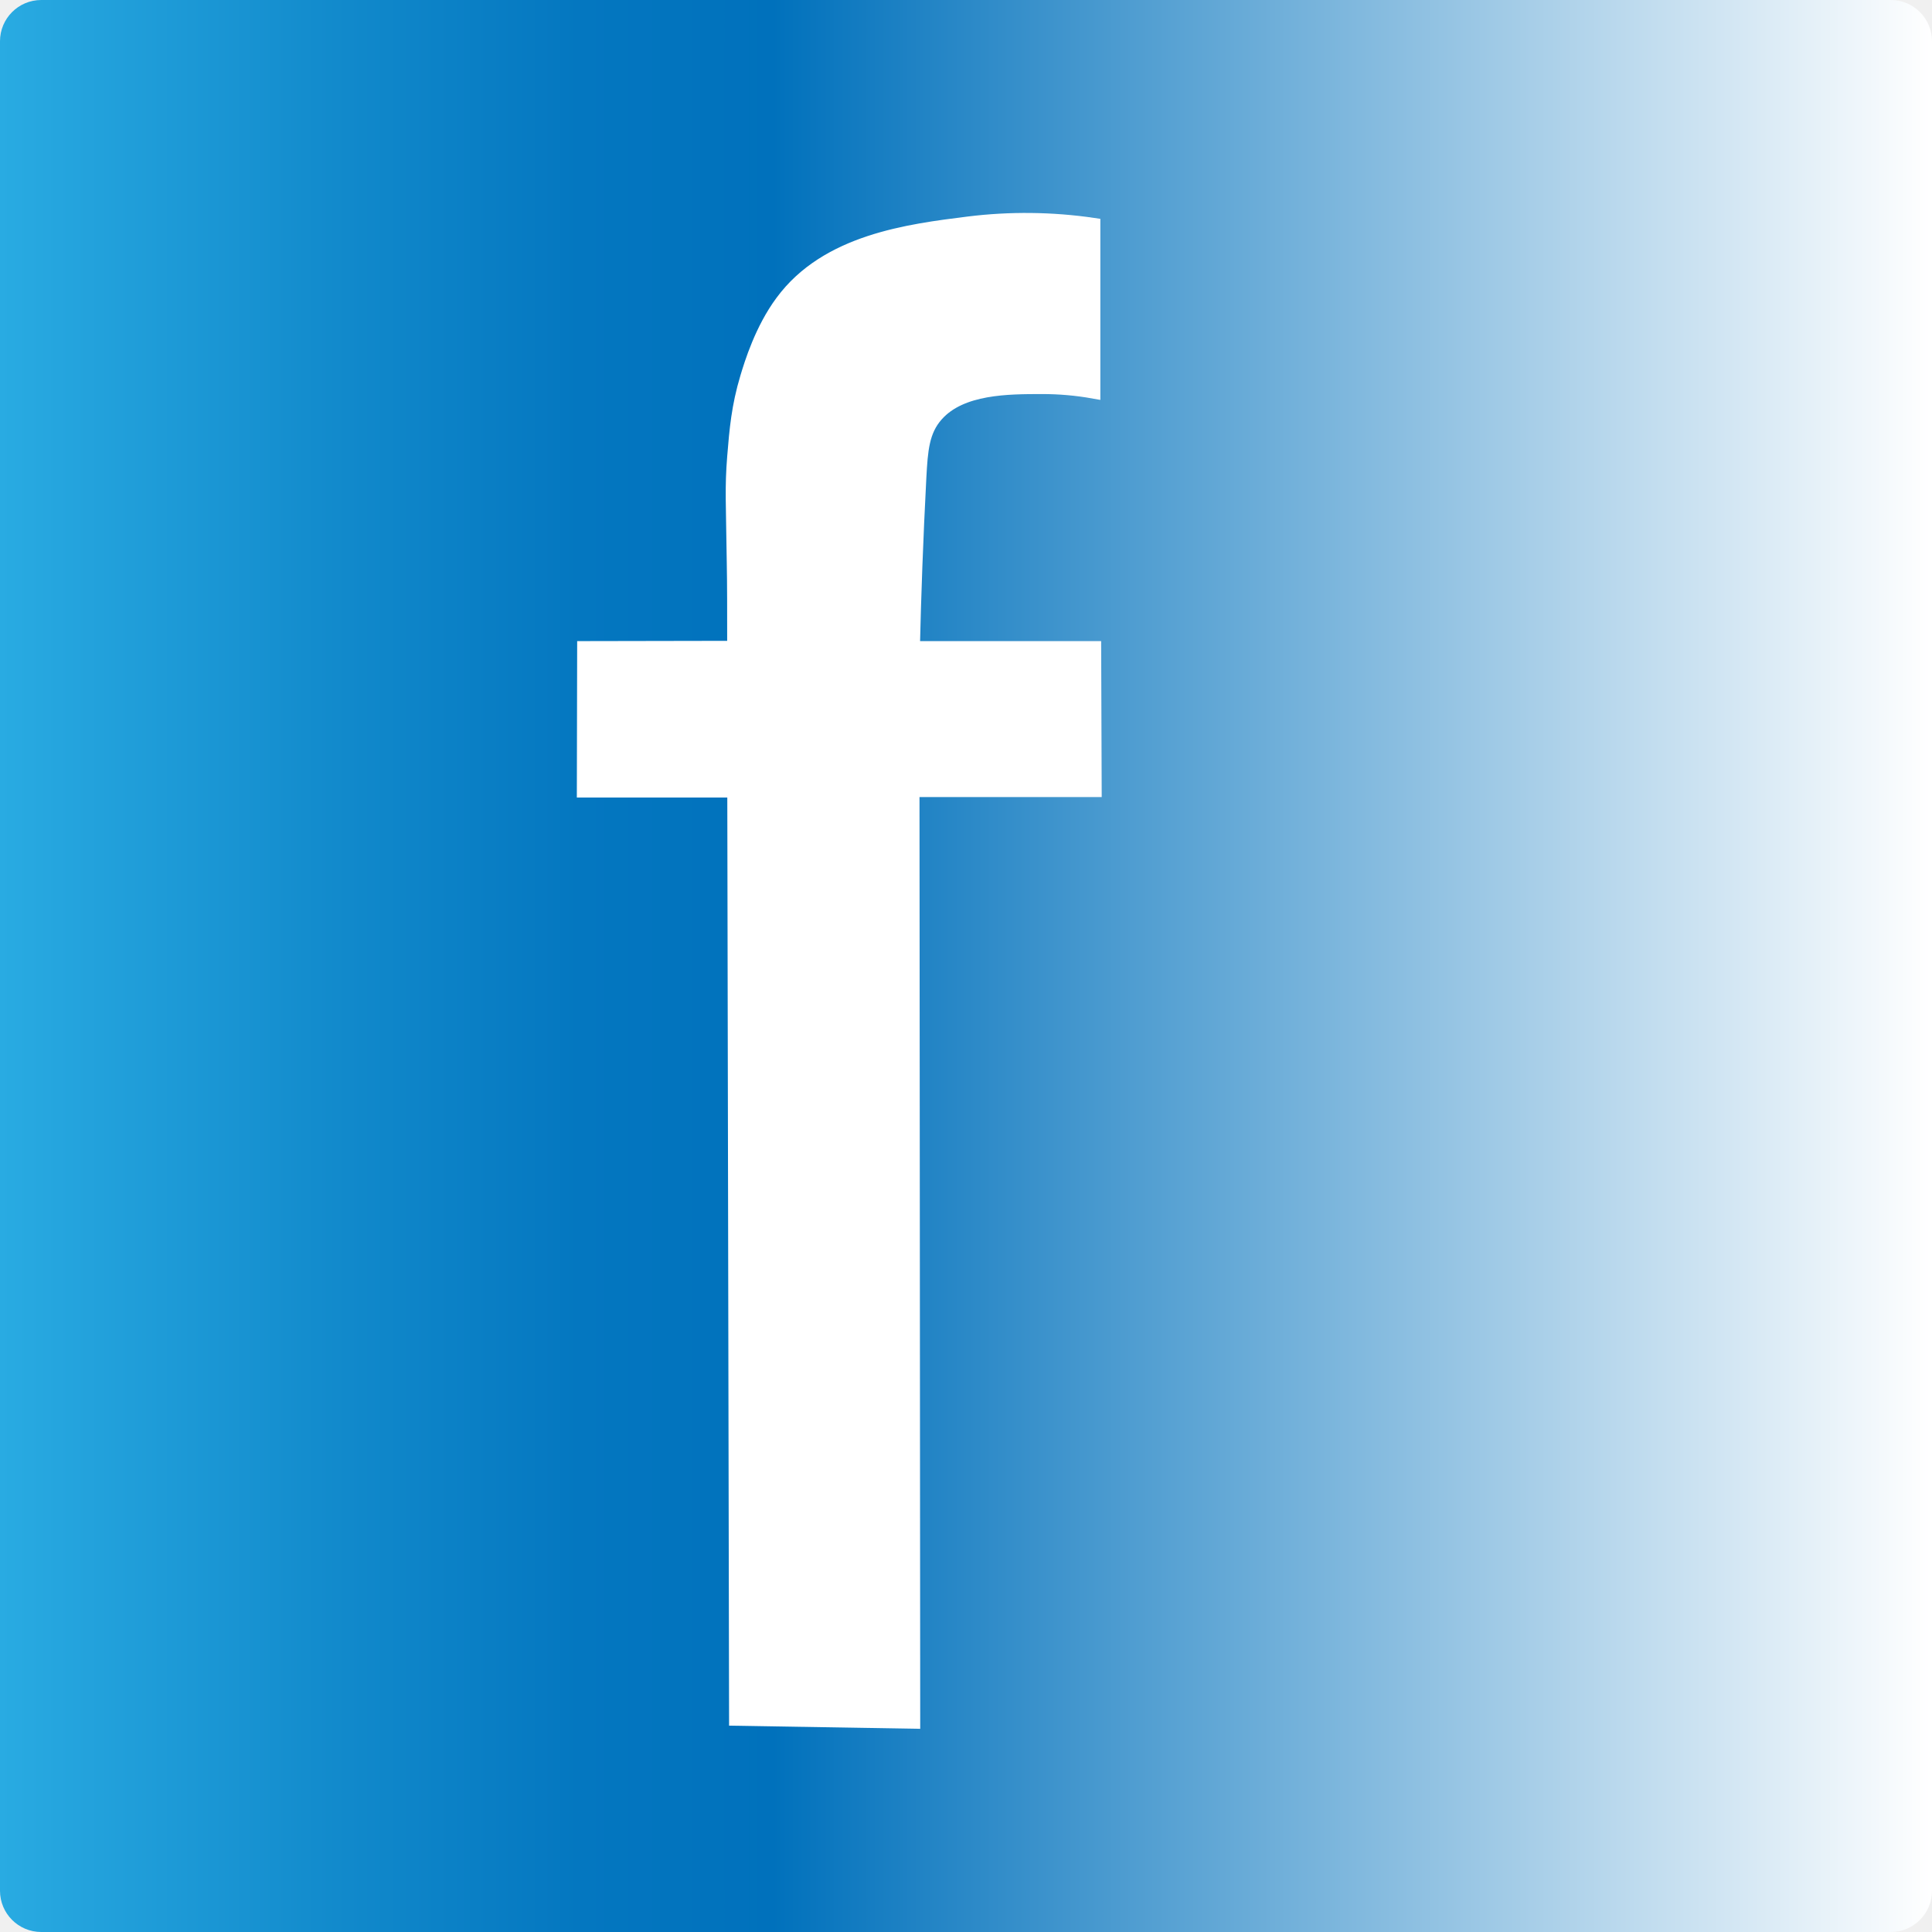
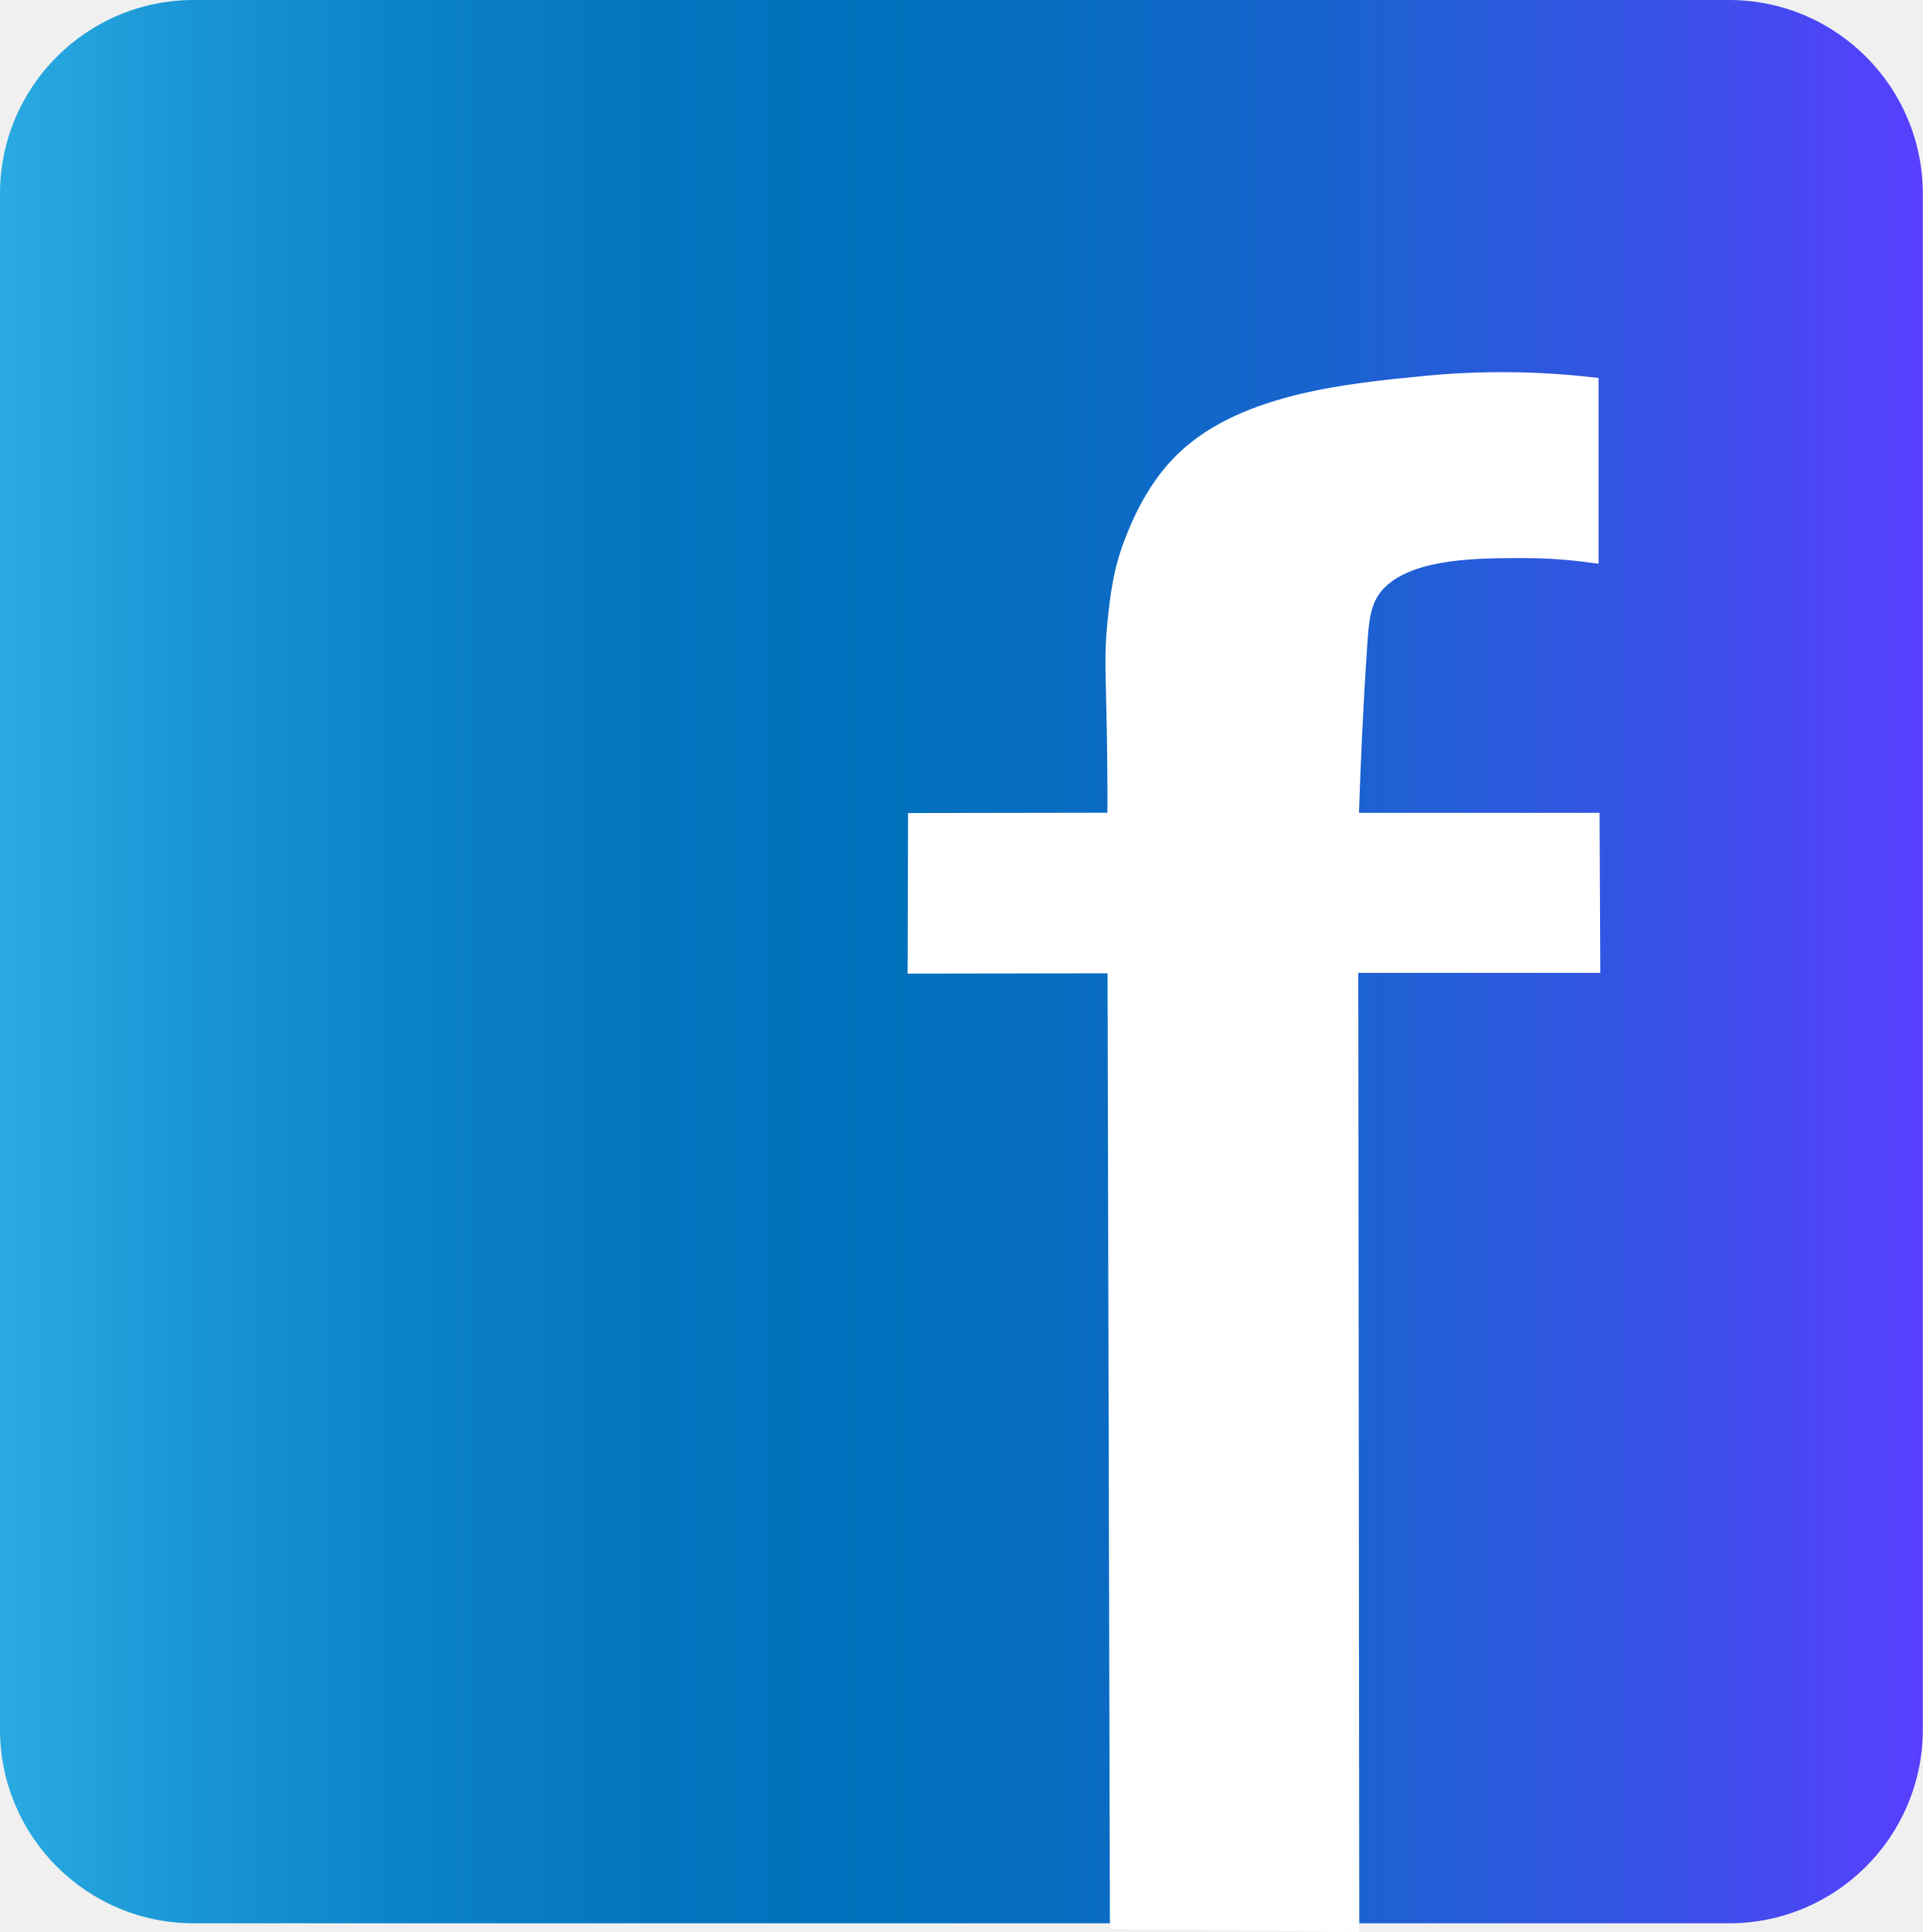
- <svg xmlns="http://www.w3.org/2000/svg" viewBox="0 0 562 562">
+ <svg xmlns="http://www.w3.org/2000/svg" viewBox="0 0 562 564.54">
  <defs>
    <style>.cls-1{isolation:isolate;}.cls-2{mix-blend-mode:hue;fill:url(#linear-gradient);}.cls-3{fill:#fff;stroke:#fff;stroke-miterlimit:10;stroke-width:4px;}</style>
    <linearGradient id="linear-gradient" y1="281" x2="562" y2="281" gradientUnits="userSpaceOnUse">
      <stop offset="0" stop-color="#29abe2" />
-       <stop offset="0.03" stop-color="#25a5de" />
-       <stop offset="0.18" stop-color="#1189cb" />
-       <stop offset="0.3" stop-color="#0477c0" />
-       <stop offset="0.4" stop-color="#0071bc" />
-       <stop offset="1" stop-color="#fff" />
+       <stop offset="0.1" stop-color="#1a95d4" />
+       <stop offset="0.22" stop-color="#0b81c7" />
+       <stop offset="0.34" stop-color="#0375bf" />
+       <stop offset="0.46" stop-color="#0071bc" />
+       <stop offset="0.55" stop-color="#076dc1" />
+       <stop offset="0.69" stop-color="#1963cf" />
+       <stop offset="0.86" stop-color="#3752e6" />
+       <stop offset="1" stop-color="#583fff" />
    </linearGradient>
  </defs>
  <g class="cls-1">
    <g id="Layer_3" data-name="Layer 3">
-       <rect class="cls-2" width="562" height="562" rx="12" ry="12" />
+       <rect class="cls-2" width="562" height="562" rx="56.65" ry="56.65" />
    </g>
    <g id="f_outline" data-name="f outline">
-       <path class="cls-3" d="M328.56,278,284.8,278l.09-41.51,43.64-.08c0-10.43,0-18.92-.12-24.66-.23-17.42-.61-21.8.12-30.86.64-7.89,1.22-14.61,3.76-23.07,1.24-4.11,4.26-14,10.2-22,13-17.68,36.83-20.67,54.27-22.85a135.59,135.59,0,0,1,36.32.41v48.56a84.4,84.4,0,0,0-14.94-1.31c-9.91,0-23.54,0-30.67,8-4.19,4.68-4.57,10.36-5,18.21-.94,18-1.53,34.55-1.88,49.65l52.73,0,.15,41.37h-53q.11,135.52.21,271l-51.6-.85Z" transform="translate(-115 -48)" />
+       <path class="cls-3" d="M440.71,330.4l-58.43.09.12-42.92,58.27-.09c.05-10.78-.05-19.56-.16-25.5-.31-18-.81-22.54.16-31.91.85-8.16,1.62-15.11,5-23.85,1.65-4.25,5.69-14.46,13.62-22.78,17.41-18.29,49.17-21.37,72.46-23.63a233.32,233.32,0,0,1,48.49.42v50.21a144.66,144.66,0,0,0-19.95-1.36c-13.23,0-31.43,0-41,8.26-5.6,4.84-6.1,10.71-6.65,18.83-1.26,18.56-2,35.72-2.51,51.34l70.4,0,.2,42.77H510q.14,140.13.29,280.25l-68.89-.87Z" transform="translate(-115 -48)" />
    </g>
  </g>
</svg>
